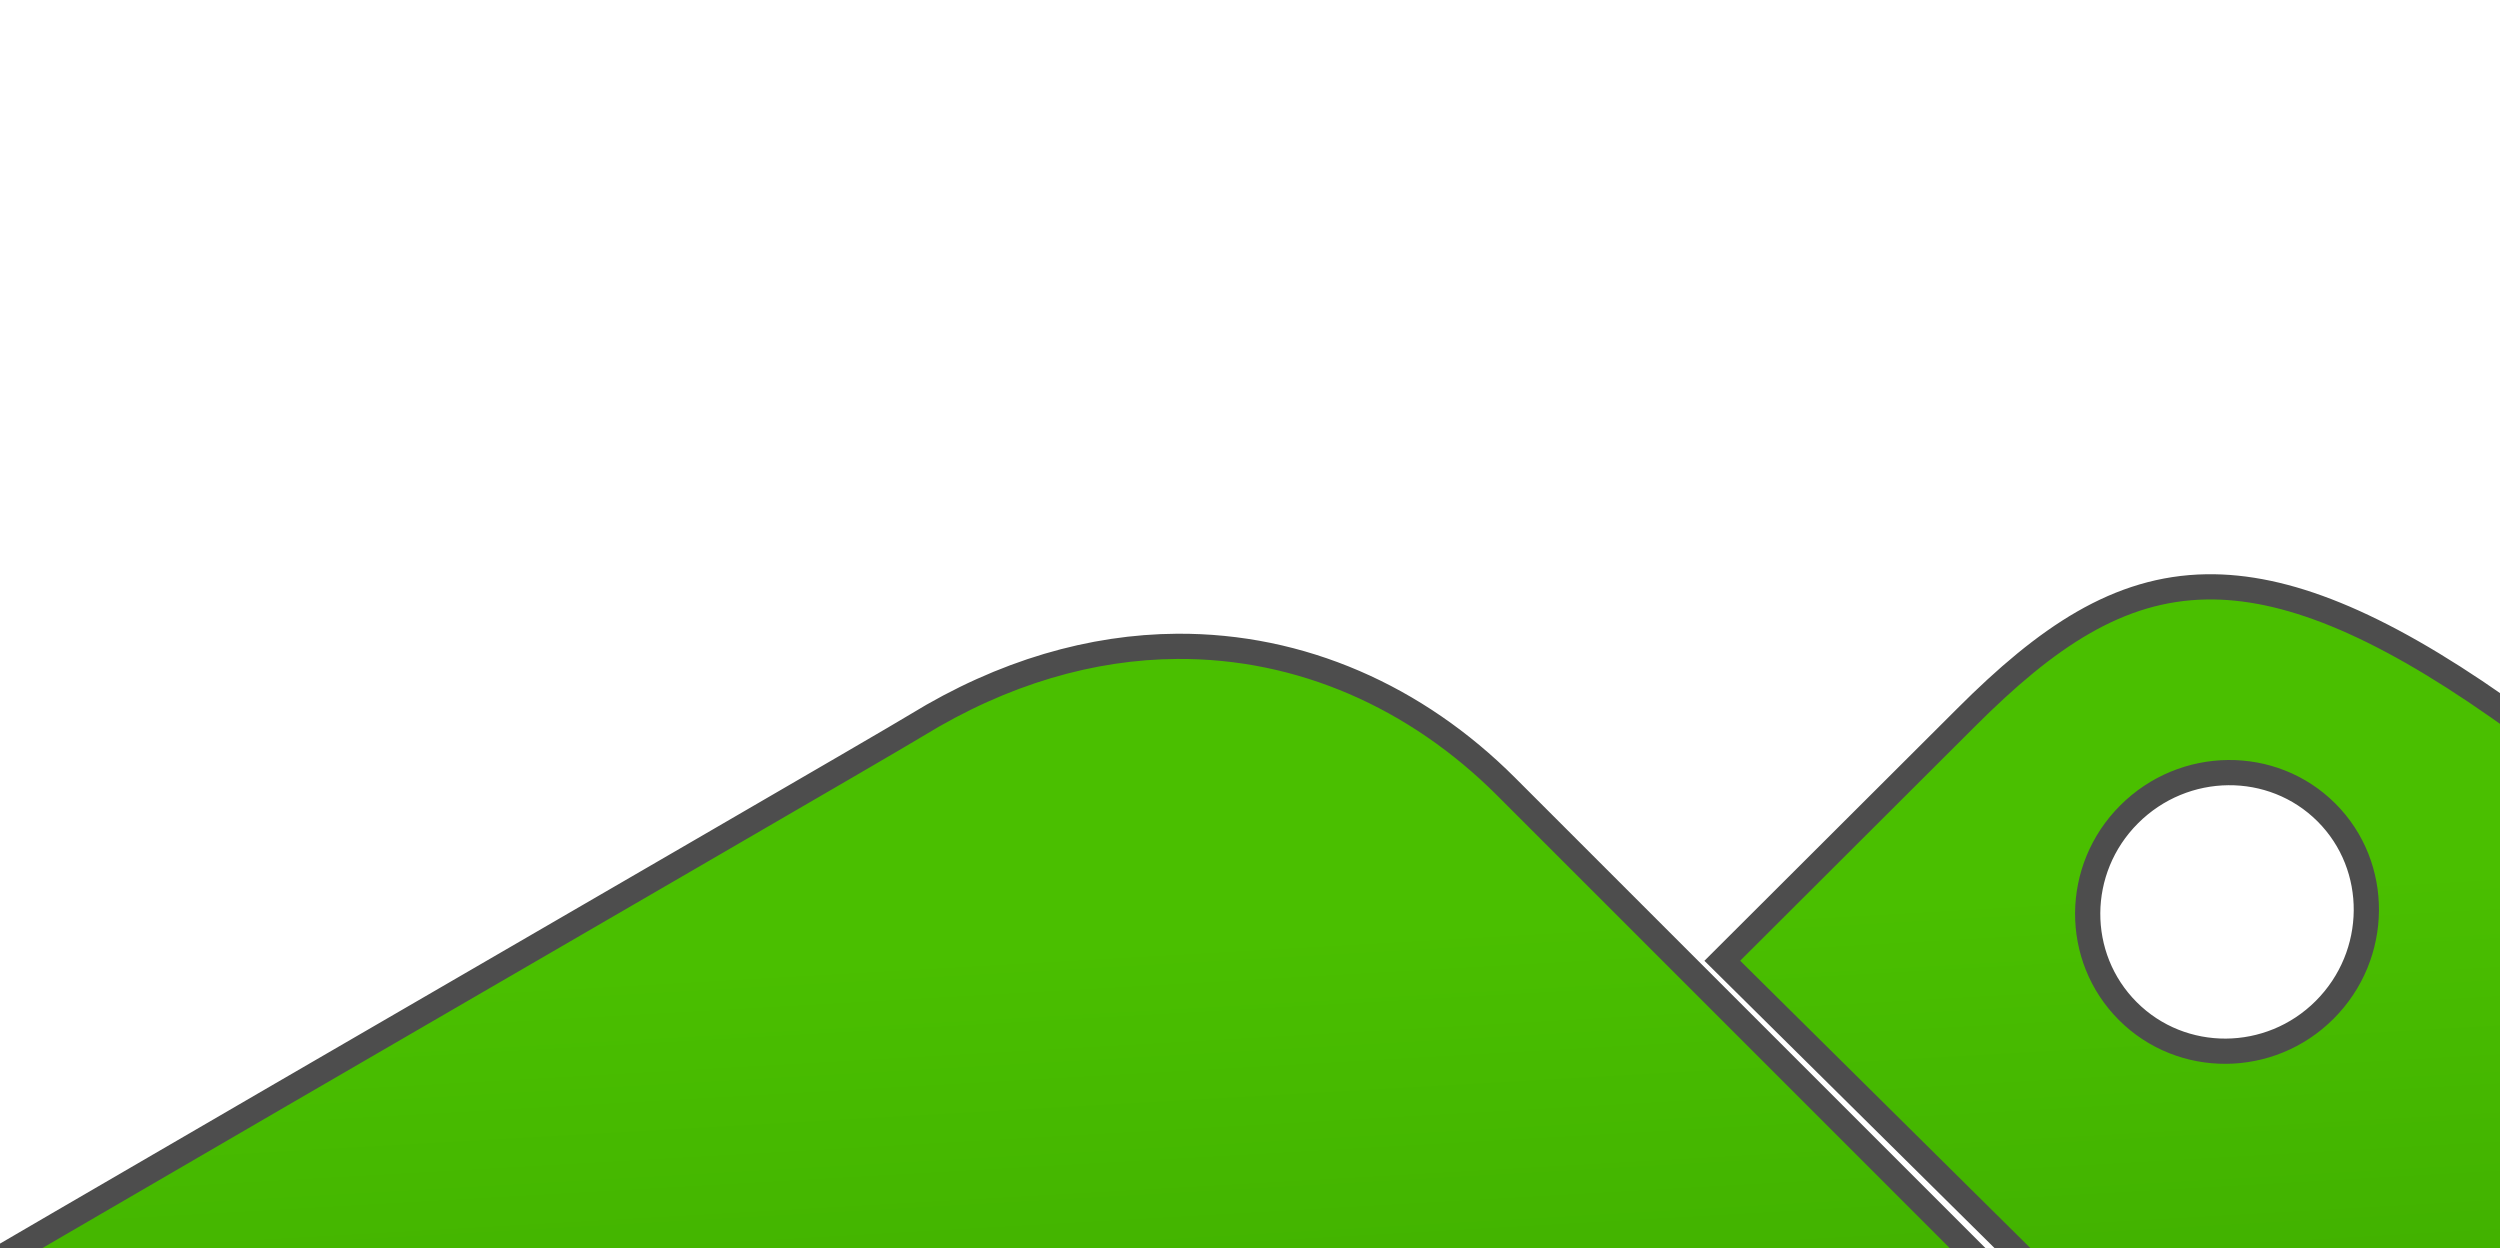
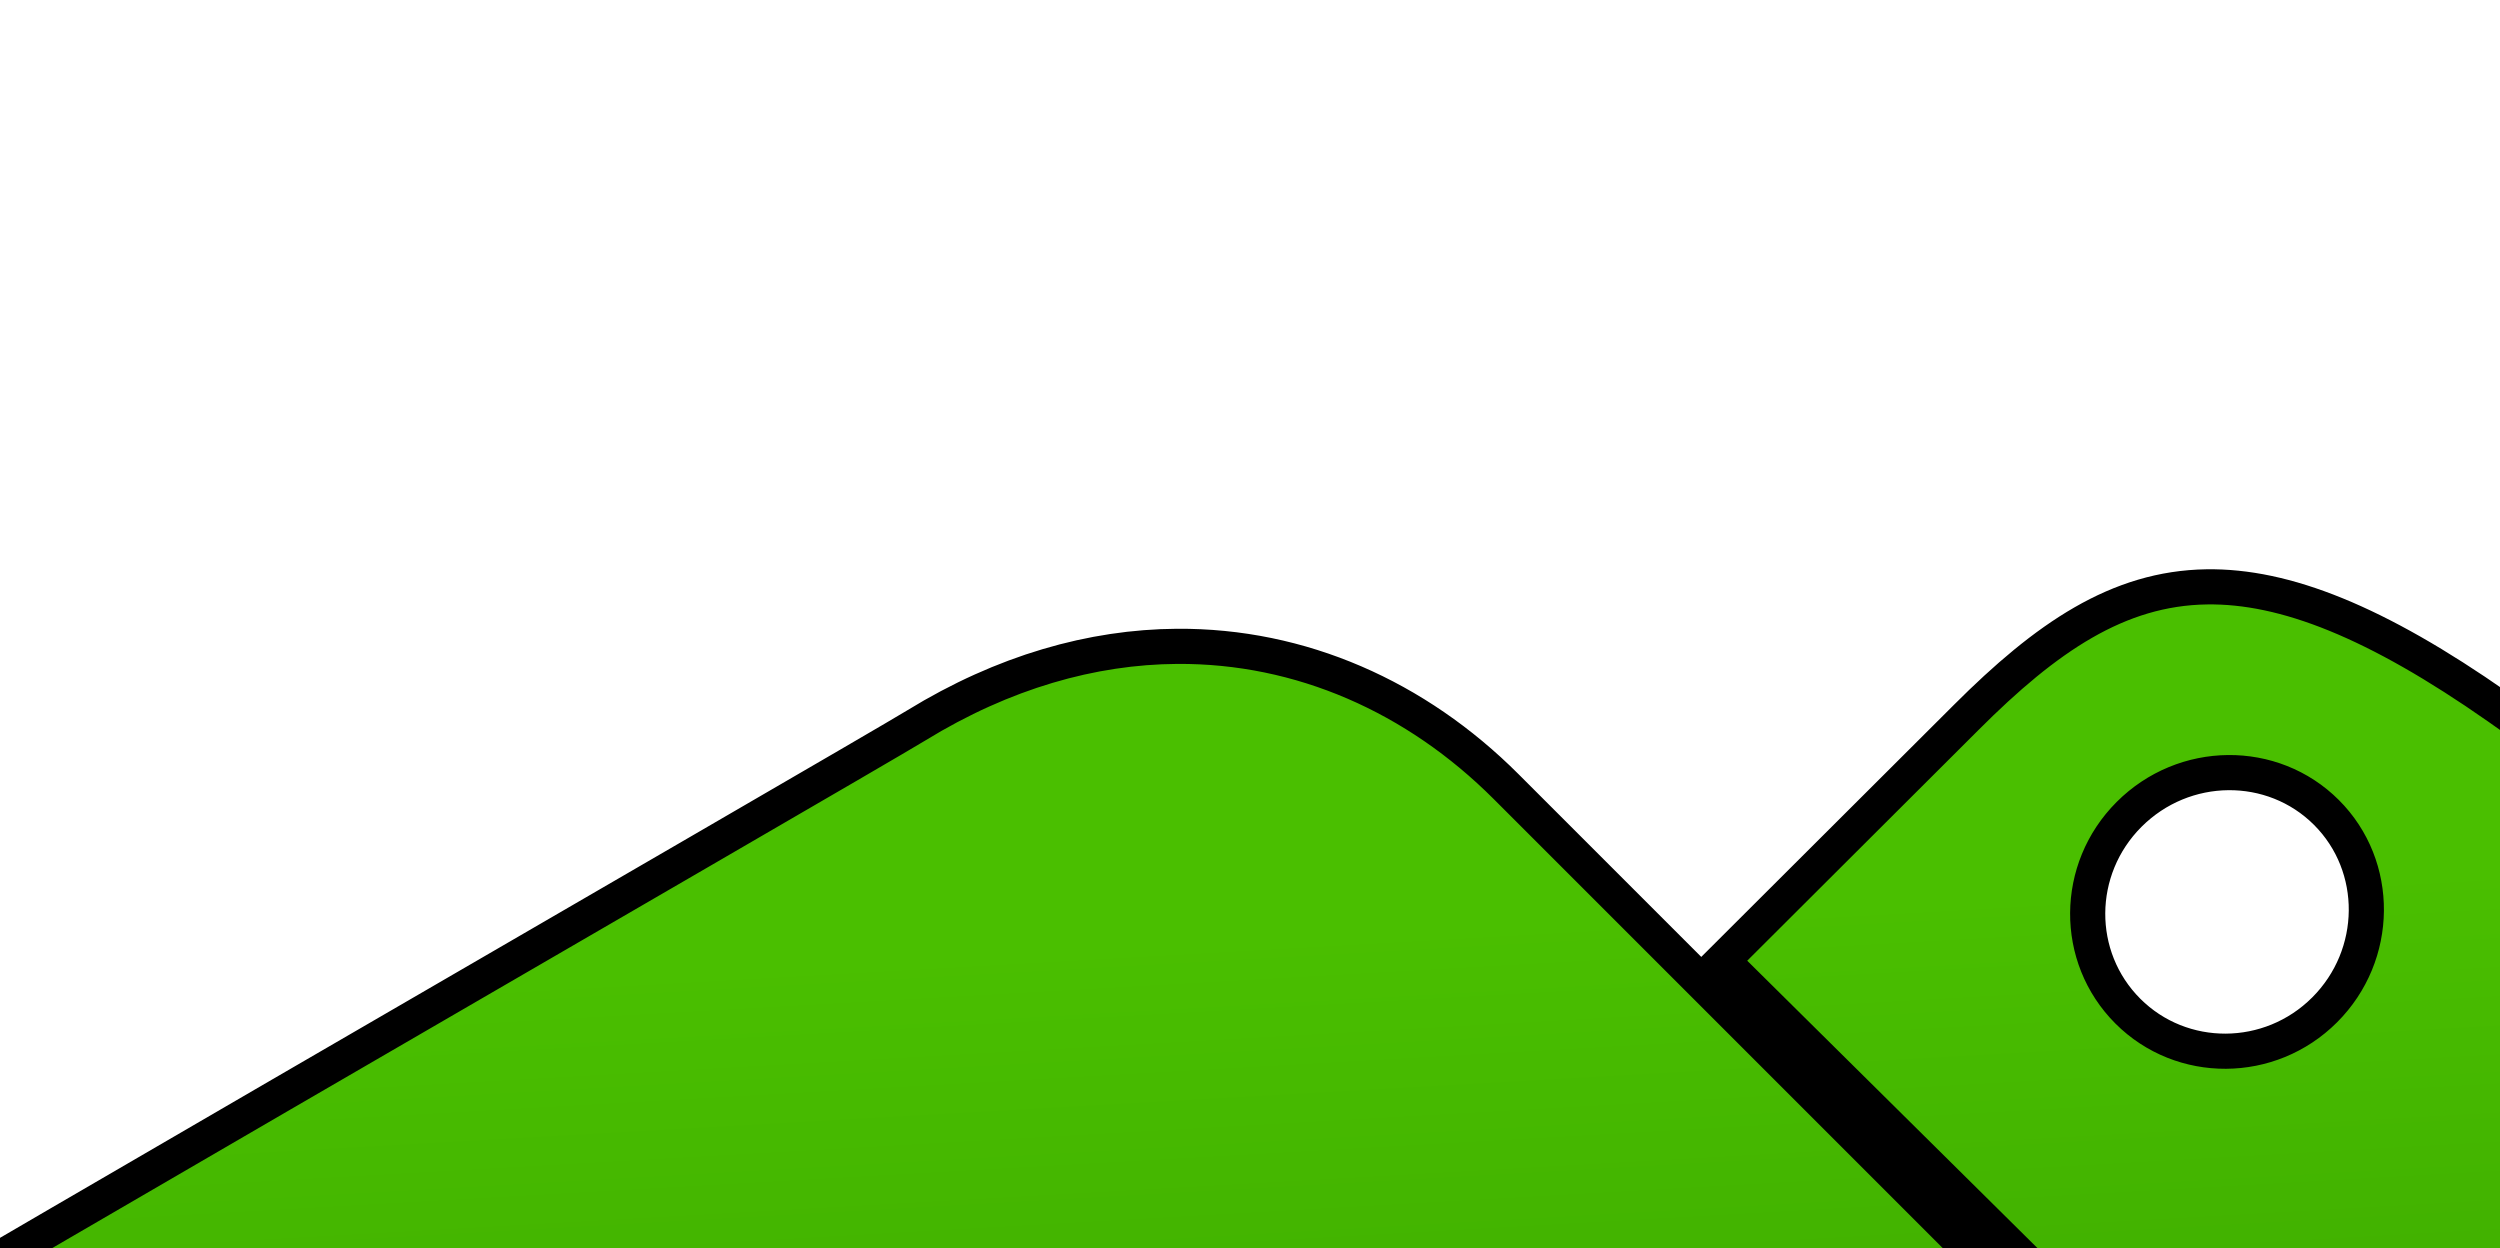
<svg xmlns="http://www.w3.org/2000/svg" xmlns:xlink="http://www.w3.org/1999/xlink" width="80.292mm" height="40.068mm" viewBox="0 0 284.5 141.973" id="svg4324" version="1.1">
  <defs id="defs4326">
    <linearGradient id="linearGradient6747">
      <stop id="stop6749" offset="0" style="stop-color:#3c9c00;stop-opacity:1" />
      <stop id="stop6751" offset="1" style="stop-color:#309600;stop-opacity:1;" />
    </linearGradient>
    <clipPath id="clipPath3055" clipPathUnits="userSpaceOnUse">
      <path id="path3057" d="M 0,0 487,0 487,172 0,172 0,0 Z" />
    </clipPath>
    <linearGradient id="linearGradient2795">
      <stop style="stop-color:#b8b8b8;stop-opacity:0.498;" offset="0" id="stop2797" />
      <stop style="stop-color:#7f7f7f;stop-opacity:0;" offset="1" id="stop2799" />
    </linearGradient>
    <linearGradient id="linearGradient2787">
      <stop style="stop-color:#7f7f7f;stop-opacity:0.5;" offset="0" id="stop2789" />
      <stop style="stop-color:#7f7f7f;stop-opacity:0;" offset="1" id="stop2791" />
    </linearGradient>
    <linearGradient id="linearGradient3676">
      <stop style="stop-color:#b2b2b2;stop-opacity:0.5;" offset="0" id="stop3678" />
      <stop style="stop-color:#b3b3b3;stop-opacity:0;" offset="1" id="stop3680" />
    </linearGradient>
    <linearGradient id="linearGradient3236">
      <stop style="stop-color:#f4f4f4;stop-opacity:1" offset="0" id="stop3244" />
      <stop style="stop-color:white;stop-opacity:1" offset="1" id="stop3240" />
    </linearGradient>
    <linearGradient id="linearGradient4671">
      <stop style="stop-color:#ffd43b;stop-opacity:1;" offset="0" id="stop4673" />
      <stop style="stop-color:#ffe873;stop-opacity:1" offset="1" id="stop4675" />
    </linearGradient>
    <linearGradient id="linearGradient4689">
      <stop style="stop-color:#4abf00;stop-opacity:1;" offset="0" id="stop4691" />
      <stop style="stop-color:#309600;stop-opacity:1;" offset="1" id="stop4693" />
    </linearGradient>
    <linearGradient x1="224.24" y1="144.757" x2="-65.309" y2="144.757" id="linearGradient2987" xlink:href="#linearGradient4671" gradientUnits="userSpaceOnUse" gradientTransform="translate(100.2702,99.61116)" />
    <linearGradient x1="172.942" y1="77.476" x2="26.67" y2="76.313" id="linearGradient2990" xlink:href="#linearGradient4689" gradientUnits="userSpaceOnUse" gradientTransform="translate(100.2702,99.61116)" />
    <linearGradient xlink:href="#linearGradient4671" id="linearGradient2255" gradientUnits="userSpaceOnUse" gradientTransform="matrix(0.562541,0,0,0.567972,-11.5974,-7.60954)" x1="224.24" y1="144.757" x2="-65.309" y2="144.757" />
    <linearGradient xlink:href="#linearGradient4689" id="linearGradient2258" gradientUnits="userSpaceOnUse" gradientTransform="matrix(0.562541,0,0,0.567972,-11.5974,-7.60954)" x1="172.942" y1="76.176" x2="26.67" y2="76.313" />
    <radialGradient xlink:href="#linearGradient2795" id="radialGradient2801" cx="61.519" cy="132.286" fx="61.519" fy="132.286" r="29.037" gradientTransform="matrix(1,0,0,0.177966,0,108.7434)" gradientUnits="userSpaceOnUse" />
    <linearGradient xlink:href="#linearGradient4689" id="linearGradient1478" gradientUnits="userSpaceOnUse" gradientTransform="matrix(1.243804,1.243804,-1.256258,1.256258,-38.49432,-132.7292)" x1="78.698" y1="63.044" x2="135.665" y2="114.398" />
    <radialGradient xlink:href="#linearGradient2795" id="radialGradient1480" gradientUnits="userSpaceOnUse" gradientTransform="matrix(2.382716e-8,-0.296405,1.43676,4.683673e-7,-128.544,150.5202)" cx="61.519" cy="132.286" fx="61.519" fy="132.286" r="29.037" />
    <linearGradient id="linearGradient4125">
      <stop style="stop-color:#000080;stop-opacity:0.285;" offset="0" id="stop4127" />
      <stop style="stop-color:#000080;stop-opacity:0;" offset="1" id="stop4129" />
    </linearGradient>
  </defs>
  <g id="layer1" transform="translate(224.7983,58.6163)">
-     <path style="fill:url(#linearGradient1478);fill-opacity:1;stroke:#4d4d4d;stroke-width:2.87;stroke-miterlimit:4;stroke-dasharray:none;stroke-opacity:1" d="M 26.32,8.168 C 16.236,8.32 8.068,13.915 -1.024,23.006 l -27.777,27.712 57.101,56.54 20.777,0 c 12.179,0 22.077,-9.391 22.896,-21.356 l 0,-54.576 C 67.75,27.884 63.553,24.693 59.444,21.82 45.606,12.139 35.218,8.035 26.32,8.168 Z M -90.856,14.937 c -9.641,0.065 -19.732,2.902 -29.656,8.991 -6.446,3.943 -138.462,80.136 -143.67,83.961 l 130.587,-0.495 c 12.719,-0.048 5.963,-0.136 18.682,-0.136 l 137.868,0 L -31.16,53.142 -53.407,30.894 C -63.637,20.664 -76.766,14.842 -90.856,14.937 Z M 28.764,29.307 c 4.065,-0.04 8.12,1.467 11.192,4.54 6.124,6.124 6.041,16.209 -0.211,22.461 -6.229,6.229 -16.27,6.267 -22.394,0.143 -6.146,-6.146 -6.088,-16.162 0.141,-22.391 3.126,-3.126 7.205,-4.714 11.271,-4.753 z" id="path1948" />
+     <path style="fill:url(#linearGradient1478);fill-opacity:1;stroke:#000000;stroke-width:4;stroke-miterlimit:4;stroke-dasharray:none;stroke-opacity:1" d="M 26.32,8.168 C 16.236,8.32 8.068,13.915 -1.024,23.006 l -27.777,27.712 57.101,56.54 20.777,0 c 12.179,0 22.077,-9.391 22.896,-21.356 l 0,-54.576 C 67.75,27.884 63.553,24.693 59.444,21.82 45.606,12.139 35.218,8.035 26.32,8.168 Z M -90.856,14.937 c -9.641,0.065 -19.732,2.902 -29.656,8.991 -6.446,3.943 -138.462,80.136 -143.67,83.961 l 130.587,-0.495 c 12.719,-0.048 5.963,-0.136 18.682,-0.136 l 137.868,0 L -31.16,53.142 -53.407,30.894 C -63.637,20.664 -76.766,14.842 -90.856,14.937 Z M 28.764,29.307 c 4.065,-0.04 8.12,1.467 11.192,4.54 6.124,6.124 6.041,16.209 -0.211,22.461 -6.229,6.229 -16.27,6.267 -22.394,0.143 -6.146,-6.146 -6.088,-16.162 0.141,-22.391 3.126,-3.126 7.205,-4.714 11.271,-4.753 z" id="path1948" />
  </g>
</svg>
